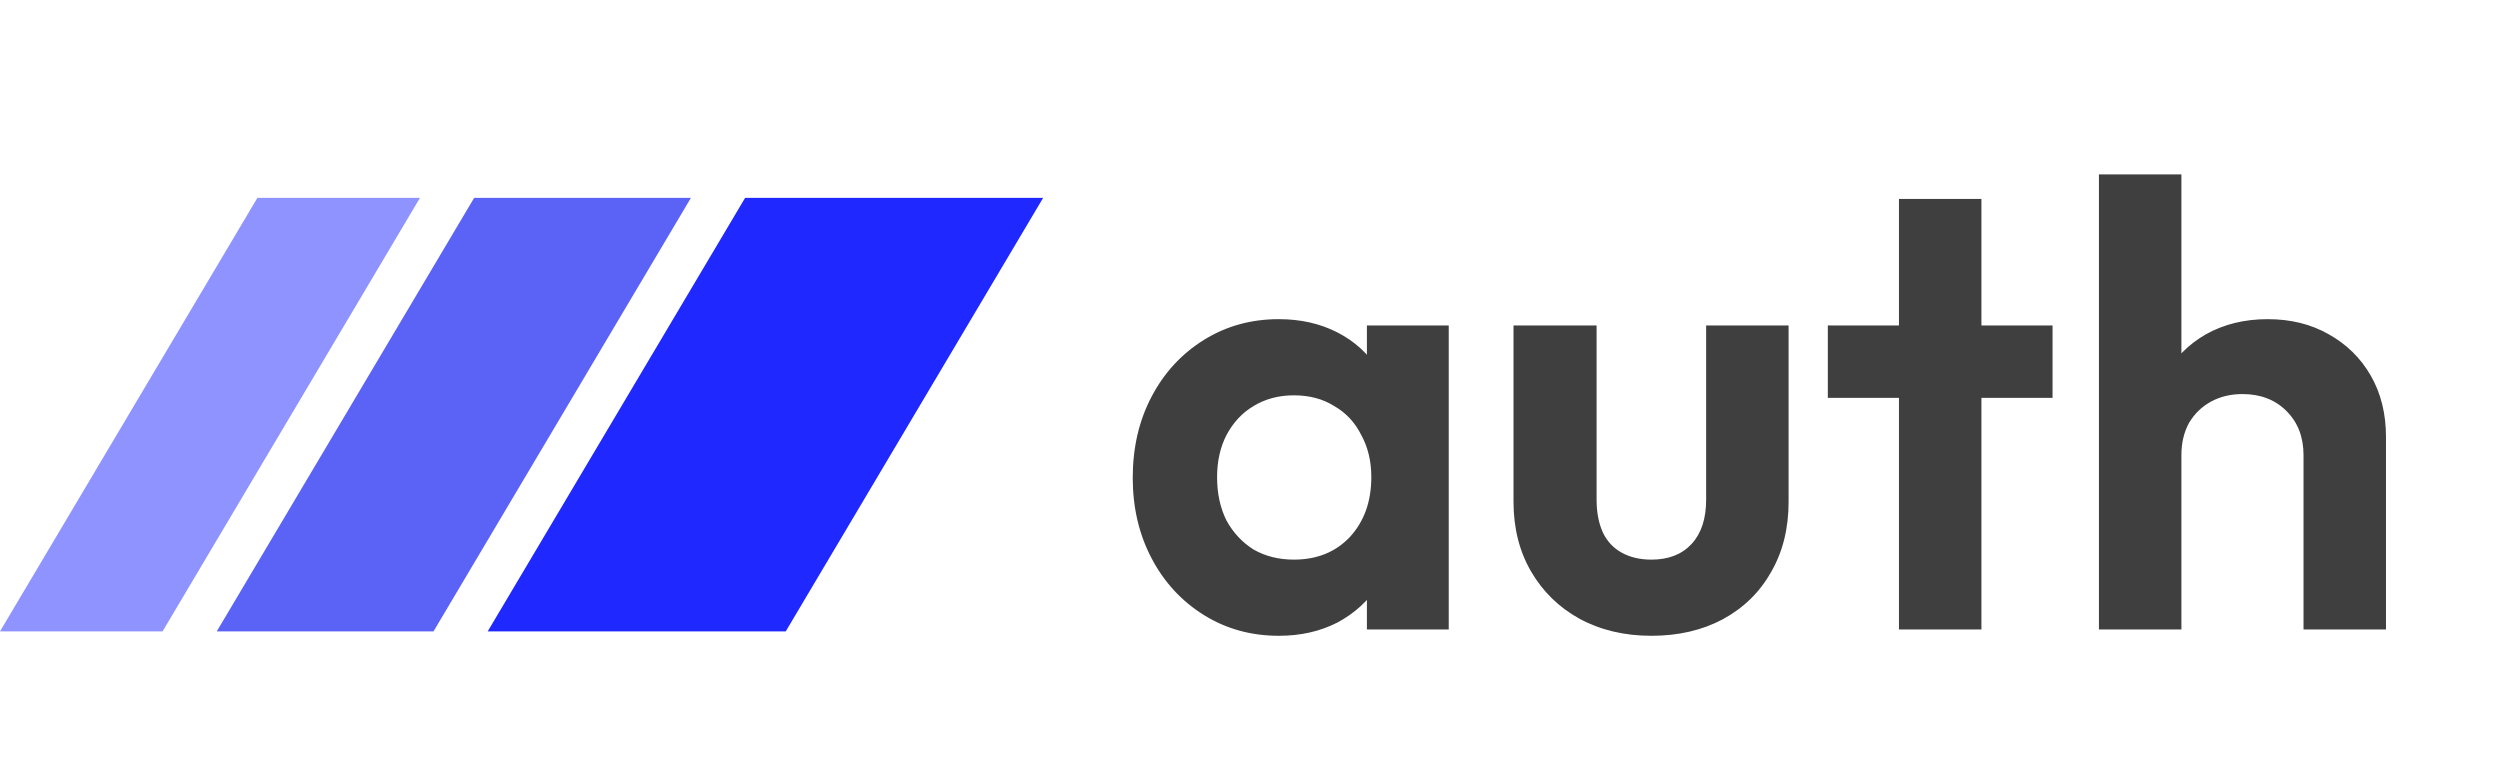
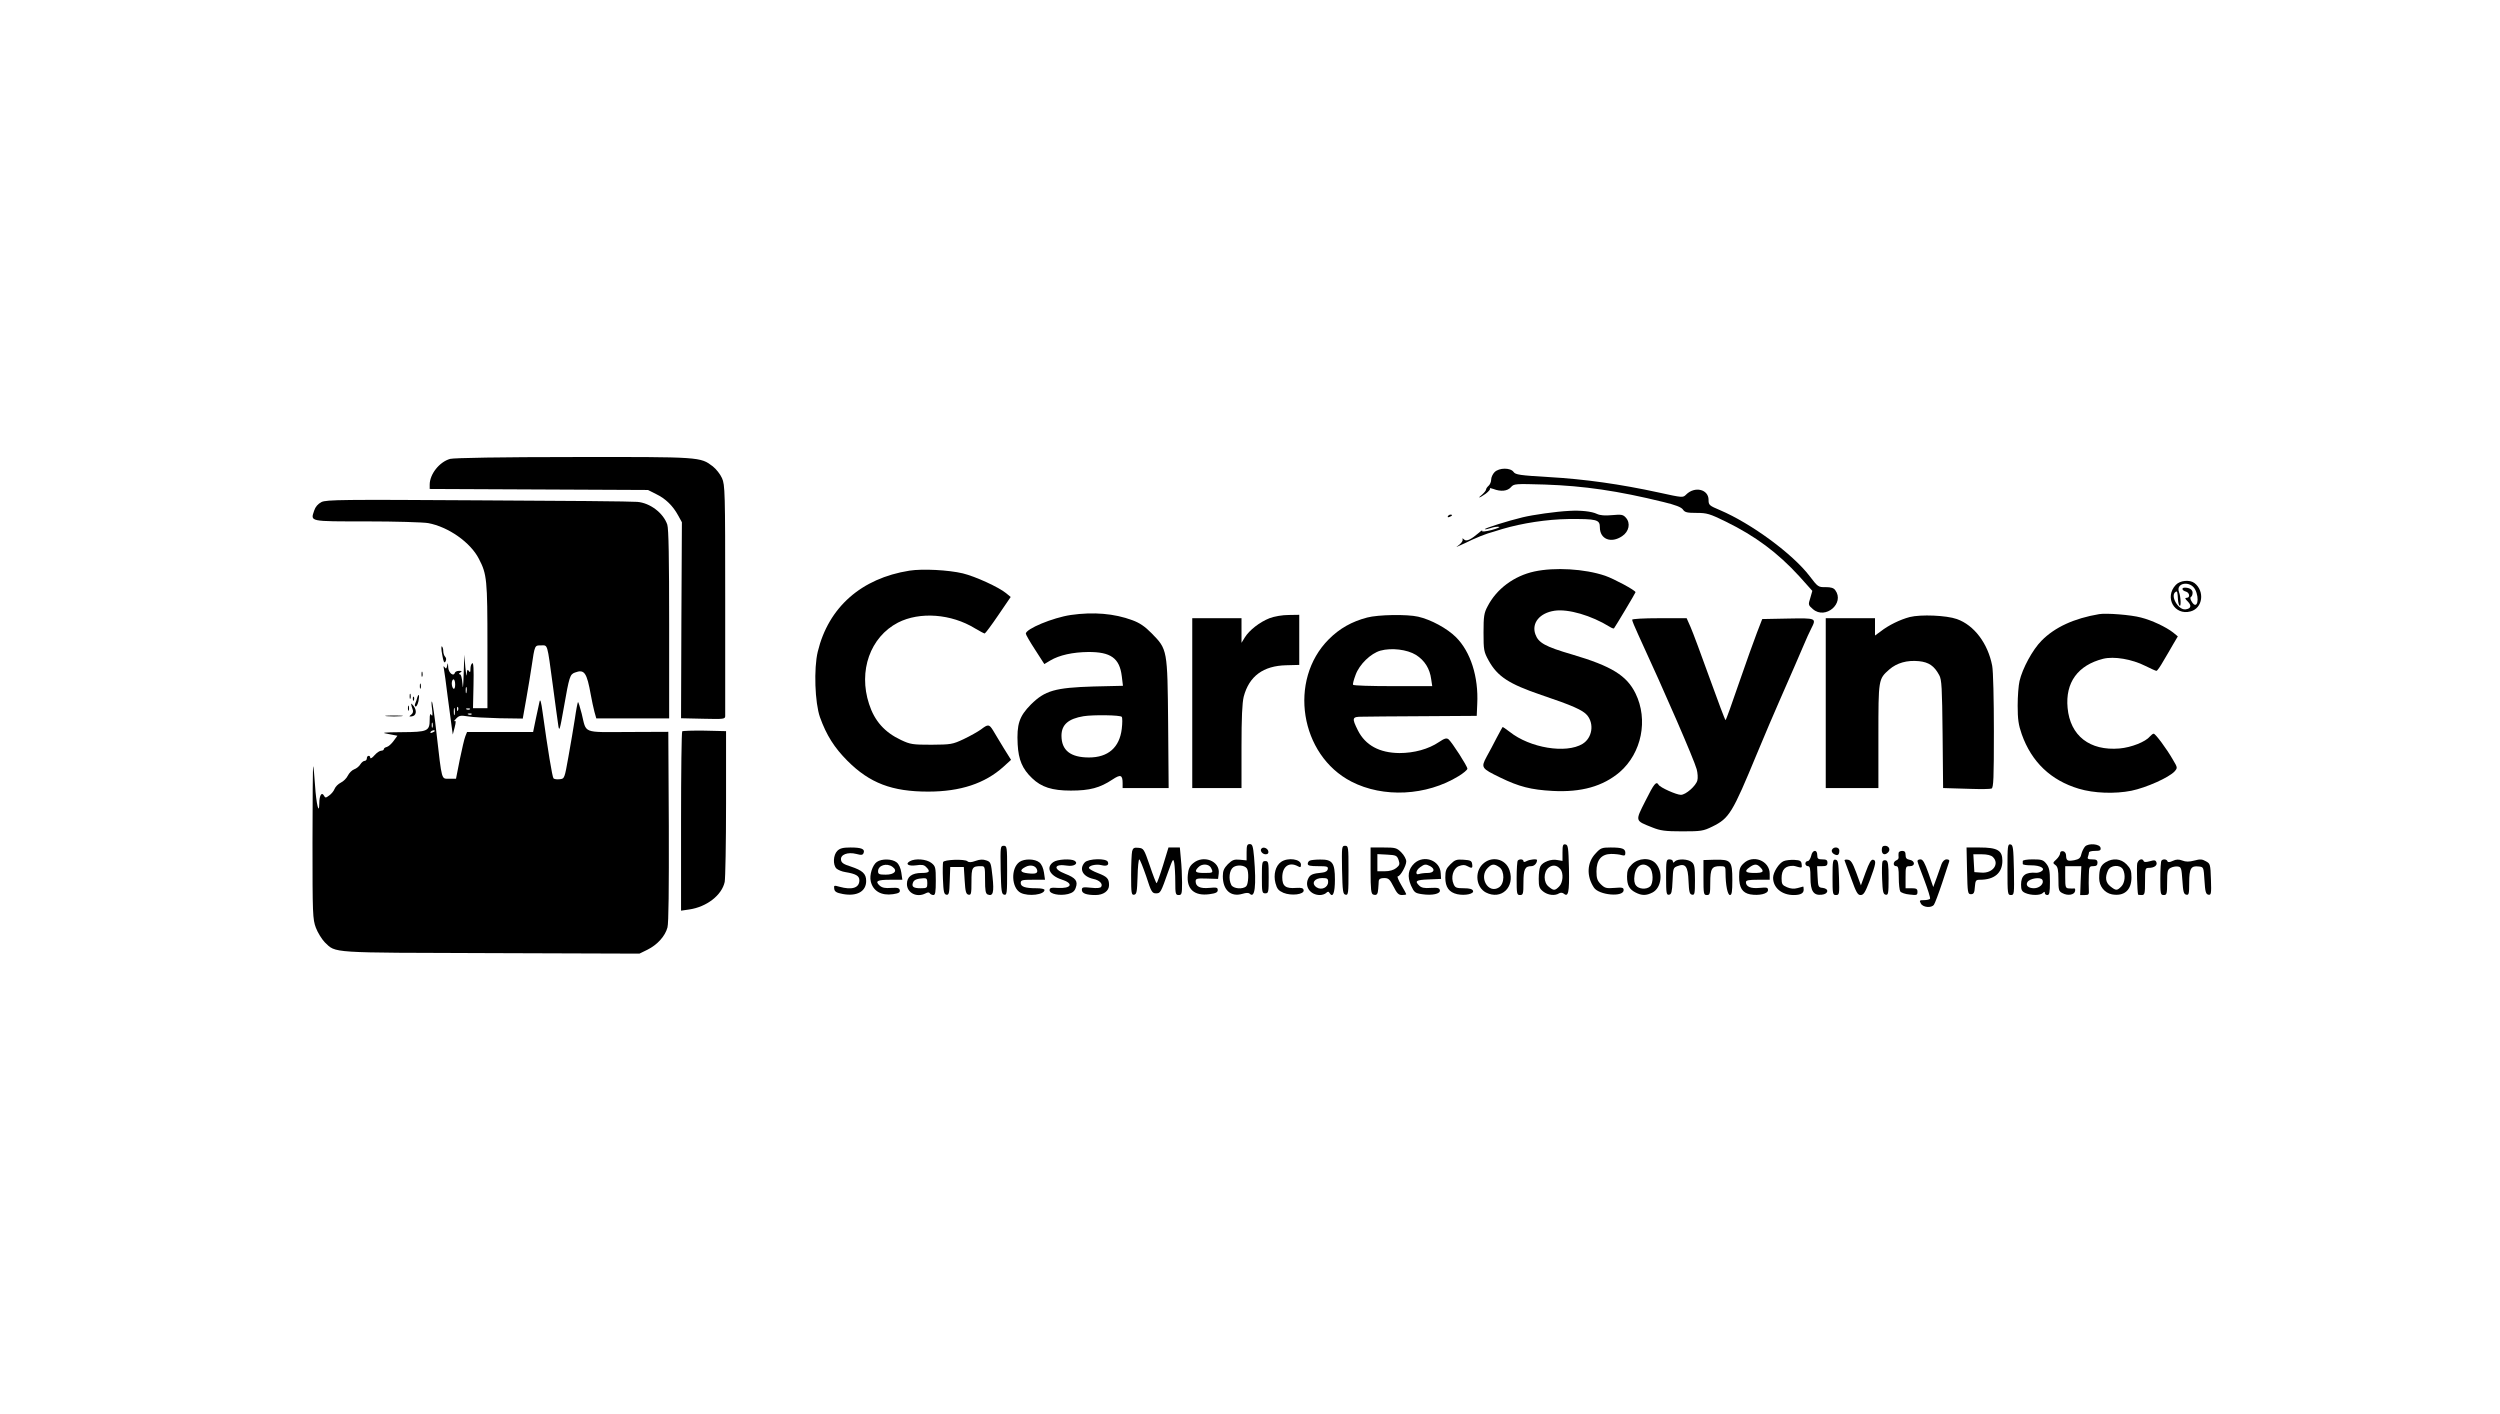
- <svg xmlns="http://www.w3.org/2000/svg" width="139" height="43" viewBox="0 0 139 43" fill="none">
-   <path d="M41.429 11H58L43.688 35.104H27.117L41.429 11Z" fill="#1E28FF" />
-   <path d="M26.364 11H38.416L24.104 35.104H12.052L26.364 11Z" fill="#5B62F6" />
-   <path d="M14.312 11H23.351L9.039 35.104H0L14.312 11Z" fill="#8E93FF" />
-   <path d="M71.1 35.35C69.56 35.35 68.172 34.965 66.935 34.195C65.698 33.425 64.73 32.375 64.03 31.045C63.33 29.715 62.98 28.222 62.98 26.565C62.98 24.885 63.33 23.38 64.03 22.05C64.73 20.72 65.698 19.67 66.935 18.9C68.172 18.13 69.56 17.745 71.1 17.745C72.313 17.745 73.398 17.99 74.355 18.48C75.312 18.97 76.07 19.658 76.63 20.545C77.213 21.408 77.528 22.388 77.575 23.485V29.575C77.528 30.695 77.213 31.687 76.63 32.55C76.07 33.413 75.312 34.102 74.355 34.615C73.398 35.105 72.313 35.35 71.1 35.35ZM71.94 31.115C73.223 31.115 74.262 30.695 75.055 29.855C75.848 28.992 76.245 27.883 76.245 26.53C76.245 25.643 76.058 24.862 75.685 24.185C75.335 23.485 74.833 22.948 74.18 22.575C73.55 22.178 72.803 21.98 71.94 21.98C71.1 21.98 70.353 22.178 69.7 22.575C69.07 22.948 68.568 23.485 68.195 24.185C67.845 24.862 67.67 25.643 67.67 26.53C67.67 27.44 67.845 28.245 68.195 28.945C68.568 29.622 69.07 30.158 69.7 30.555C70.353 30.928 71.1 31.115 71.94 31.115ZM76 35V30.45L76.735 26.32L76 22.26V18.095H80.55V35H76ZM91.816 35.35C90.323 35.35 88.993 35.035 87.826 34.405C86.683 33.775 85.784 32.9 85.131 31.78C84.478 30.66 84.151 29.365 84.151 27.895V18.095H88.771V27.79C88.771 28.49 88.888 29.097 89.121 29.61C89.355 30.1 89.704 30.473 90.171 30.73C90.638 30.987 91.186 31.115 91.816 31.115C92.773 31.115 93.519 30.823 94.056 30.24C94.593 29.657 94.861 28.84 94.861 27.79V18.095H99.446V27.895C99.446 29.388 99.12 30.695 98.466 31.815C97.836 32.935 96.938 33.81 95.771 34.44C94.628 35.047 93.309 35.35 91.816 35.35ZM105.582 35V11.06H110.167V35H105.582ZM101.627 22.12V18.095H114.122V22.12H101.627ZM128.076 35V25.305C128.076 24.302 127.761 23.485 127.131 22.855C126.501 22.225 125.684 21.91 124.681 21.91C124.028 21.91 123.444 22.05 122.931 22.33C122.418 22.61 122.009 23.007 121.706 23.52C121.426 24.033 121.286 24.628 121.286 25.305L119.501 24.395C119.501 23.065 119.781 21.91 120.341 20.93C120.901 19.927 121.671 19.145 122.651 18.585C123.654 18.025 124.798 17.745 126.081 17.745C127.364 17.745 128.496 18.025 129.476 18.585C130.479 19.145 131.261 19.915 131.821 20.895C132.381 21.875 132.661 23.007 132.661 24.29V35H128.076ZM116.701 35V9.695H121.286V35H116.701Z" fill="#3F3F3F" />
+ <svg xmlns="http://www.w3.org/2000/svg" version="1.0" width="1472pt" height="832pt" viewBox="0 0 1472 832" preserveAspectRatio="xMidYMid meet">
+   <g transform="translate(0,832) scale(0.1,-0.1)" fill="#000000" stroke="none">
+     <path d="M2650 5618 c-63 -18 -120 -90 -120 -152 l0 -25 643 -3 642 -3 48 -24 c56 -27 99 -69 130 -126 l22 -40 -3 -577 -2 -577 130 -3 c124 -3 130 -2 130 17 0 11 0 321 0 689 0 631 -1 671 -19 711 -10 23 -35 54 -54 69 -74 56 -70 56 -821 55 -422 0 -705 -5 -726 -11z" />
+     <path d="M8800 5540 c-11 -11 -20 -31 -20 -44 0 -13 -7 -29 -15 -36 -8 -7 -15 -17 -15 -22 0 -5 -10 -18 -22 -29 -33 -26 -18 -23 20 4 17 13 29 27 25 31 -4 4 5 2 20 -3 44 -17 82 -13 103 10 18 21 24 21 199 16 233 -8 431 -37 700 -103 70 -17 104 -30 114 -44 11 -17 25 -20 81 -20 60 0 77 -5 171 -51 174 -85 307 -184 433 -322 l77 -86 -12 -42 c-13 -40 -12 -42 16 -66 73 -63 188 35 131 112 -9 13 -25 18 -57 18 -43 -1 -46 2 -94 65 -99 130 -342 309 -527 388 -64 27 -68 30 -68 61 0 62 -81 82 -132 31 -19 -19 -20 -19 -161 12 -225 49 -436 79 -647 91 -171 10 -197 14 -208 30 -18 26 -85 26 -112 -1z" />
+     <path d="M1893 5364 c-21 -11 -36 -28 -43 -50 -22 -66 -33 -64 308 -64 170 0 334 -5 363 -10 119 -22 250 -114 299 -211 47 -90 50 -122 50 -511 l0 -368 -42 0 -43 0 3 136 c2 93 0 134 -7 129 -6 -3 -11 -18 -11 -33 0 -21 -2 -24 -10 -12 -7 11 -10 7 -12 -20 -1 -19 -4 -1 -8 40 l-6 75 -4 -115 c-2 -74 -5 -95 -7 -57 -3 35 -8 57 -16 57 -7 0 -6 4 3 10 12 8 11 10 -7 10 -12 0 -23 -5 -25 -12 -8 -24 -38 1 -39 34 -1 26 -3 28 -6 9 -4 -19 -7 -21 -15 -10 -7 10 -8 7 -4 -11 3 -14 12 -83 21 -155 9 -71 20 -152 24 -180 l7 -50 11 42 c8 32 8 41 -1 37 -6 -4 -2 3 9 14 18 19 26 21 70 14 28 -5 111 -9 186 -11 l137 -2 21 118 c11 65 26 150 31 188 19 128 18 125 56 125 40 0 35 17 69 -235 14 -104 28 -210 32 -235 6 -41 9 -31 33 105 32 183 36 194 65 205 56 21 70 1 94 -133 6 -32 15 -76 21 -98 l11 -39 214 0 215 0 0 554 c0 387 -3 563 -11 587 -23 68 -101 128 -177 134 -26 3 -447 7 -937 9 -795 5 -893 4 -922 -10z m787 -1075 c0 -17 -4 -28 -10 -24 -5 3 -10 17 -10 31 0 13 5 24 10 24 6 0 10 -14 10 -31z m67 -46 c-3 -10 -5 -4 -5 12 0 17 2 24 5 18 2 -7 2 -21 0 -30z m-70 -130 c-3 -10 -5 -2 -5 17 0 19 2 27 5 18 2 -10 2 -26 0 -35z m20 25 c-3 -8 -6 -5 -6 6 -1 11 2 17 5 13 3 -3 4 -12 1 -19z m70 6 c-3 -3 -12 -4 -19 -1 -8 3 -5 6 6 6 11 1 17 -2 13 -5z m10 -30 c-3 -3 -12 -4 -19 -1 -8 3 -5 6 6 6 11 1 17 -2 13 -5z" />
+     <path d="M9240 5312 c-80 -4 -213 -23 -275 -38 -87 -21 -227 -65 -222 -70 2 -2 18 1 35 7 17 6 39 9 48 7 9 -2 -11 -10 -44 -19 -38 -9 -59 -11 -55 -5 3 6 -5 2 -18 -10 -48 -41 -75 -54 -88 -41 -10 9 -12 9 -9 0 2 -6 -6 -19 -17 -28 l-20 -16 20 9 c11 5 45 20 75 35 30 14 71 30 90 36 19 6 58 17 85 26 119 35 262 57 390 59 167 1 185 -3 185 -49 0 -70 66 -96 131 -52 41 27 51 77 22 109 -16 18 -26 20 -80 15 -42 -4 -71 -2 -90 7 -31 15 -95 22 -163 18z" />
+     <path d="M8525 5280 c-3 -6 1 -7 9 -4 18 7 21 14 7 14 -6 0 -13 -4 -16 -10z" />
+     <path d="M5355 4960 c-284 -45 -477 -216 -540 -477 -24 -99 -17 -301 13 -386 38 -106 85 -180 162 -257 131 -131 262 -181 475 -181 190 0 334 48 443 146 l45 41 -43 69 c-23 39 -52 85 -62 103 -24 39 -30 39 -72 7 -18 -13 -64 -39 -102 -57 -66 -31 -75 -32 -189 -33 -111 0 -125 2 -180 28 -96 45 -156 112 -188 212 -64 195 7 394 170 479 129 66 314 52 454 -34 27 -16 53 -30 57 -30 4 1 40 49 80 108 l73 107 -28 23 c-43 35 -180 98 -254 116 -84 20 -237 28 -314 16z" />
+     <path d="M9034 4955 c-119 -26 -222 -102 -275 -205 -21 -39 -24 -59 -24 -155 0 -103 2 -113 30 -164 52 -94 119 -138 310 -203 184 -62 244 -89 270 -119 43 -52 30 -134 -27 -169 -97 -59 -310 -24 -429 71 -22 17 -41 30 -42 28 -2 -2 -17 -31 -35 -64 -17 -33 -43 -83 -59 -111 -34 -64 -31 -68 80 -122 111 -54 181 -72 309 -79 169 -9 296 27 395 111 129 112 169 308 93 463 -52 106 -142 161 -372 229 -161 47 -200 69 -218 120 -23 66 26 125 113 138 81 12 217 -28 324 -94 12 -8 24 -12 26 -10 10 13 127 209 127 213 0 11 -127 79 -179 97 -121 41 -297 51 -417 25z" />
+     <path d="M12811 4876 c-69 -73 -8 -182 87 -156 72 19 85 119 23 167 -28 21 -85 16 -110 -11z m114 -27 c28 -54 12 -121 -18 -75 -10 15 -13 27 -7 31 6 3 10 14 10 25 0 18 -18 30 -46 30 -21 0 -17 -17 6 -23 23 -6 27 -37 5 -37 -12 0 -10 -5 6 -21 25 -25 20 -43 -13 -47 -43 -5 -92 82 -58 103 10 6 11 2 14 -47 1 -15 5 -30 9 -34 10 -11 8 51 -3 80 -21 55 67 69 95 15z" />
+     <path d="M6305 4699 c-107 -16 -265 -82 -265 -110 0 -6 25 -49 55 -95 l54 -84 35 21 c54 32 133 49 223 50 133 1 185 -36 198 -142 l7 -57 -173 -4 c-227 -7 -286 -24 -369 -106 -69 -70 -84 -116 -78 -235 5 -91 28 -145 85 -199 55 -53 118 -73 228 -73 112 0 171 16 245 65 48 32 60 28 60 -22 l0 -28 136 0 135 0 -3 378 c-4 439 -4 438 -97 533 -40 41 -72 62 -113 77 -107 40 -230 50 -363 31z m300 -600 c4 -5 4 -37 0 -70 -13 -110 -80 -169 -193 -169 -109 0 -162 42 -162 128 0 65 40 100 130 115 55 9 219 7 225 -4z" />
+     <path d="M12360 4704 c-148 -25 -261 -77 -339 -156 -53 -53 -113 -164 -130 -238 -6 -25 -11 -90 -11 -145 0 -80 5 -114 24 -168 58 -164 172 -272 336 -321 89 -27 213 -31 309 -12 88 18 222 78 255 114 18 21 18 22 -10 69 -37 65 -103 153 -113 153 -5 0 -14 -7 -22 -16 -26 -32 -110 -65 -179 -71 -176 -15 -291 75 -306 239 -14 149 60 251 209 289 64 16 170 -2 249 -42 32 -16 61 -29 65 -29 5 0 23 26 41 58 19 31 45 77 59 101 l26 44 -28 23 c-41 32 -125 72 -189 88 -59 16 -204 27 -246 20z" />
+     <path d="M7475 4680 c-58 -23 -119 -70 -146 -114 l-19 -31 0 73 0 72 -145 0 -145 0 0 -500 0 -500 145 0 145 0 0 243 c0 171 4 258 13 295 32 121 115 182 251 185 l76 2 0 148 0 147 -62 -1 c-37 0 -84 -8 -113 -19z" />
+     <path d="M8050 4684 c-91 -24 -162 -64 -226 -128 -240 -240 -170 -682 133 -838 188 -97 442 -84 631 32 28 17 52 37 52 44 0 15 -91 156 -111 173 -12 9 -23 6 -56 -16 -62 -42 -147 -65 -233 -65 -118 1 -201 46 -245 134 -36 72 -34 80 23 80 26 1 189 2 362 3 l315 2 3 70 c8 160 -39 307 -125 393 -52 52 -148 104 -223 121 -65 15 -236 12 -300 -5z m287 -220 c51 -32 82 -81 90 -144 l6 -40 -231 0 c-127 0 -233 3 -235 8 -3 4 4 30 15 59 22 61 89 126 146 142 65 18 157 7 209 -25z" />
+     <path d="M11245 4687 c-57 -15 -125 -48 -172 -85 l-33 -24 0 51 0 51 -145 0 -145 0 0 -500 0 -500 155 0 155 0 0 305 c0 338 0 336 64 393 45 39 105 56 175 49 58 -6 90 -28 119 -82 15 -26 17 -75 20 -347 l3 -318 32 -1 c18 0 79 -2 135 -4 57 -2 110 -1 118 2 12 4 14 62 14 338 0 183 -4 356 -10 385 -25 131 -106 239 -208 275 -62 22 -212 28 -277 12z" />
+     <path d="M9610 4671 c0 -6 16 -45 36 -88 157 -340 328 -734 344 -792 6 -22 8 -52 4 -66 -8 -32 -68 -85 -97 -85 -26 0 -122 43 -131 59 -14 23 -26 9 -78 -95 -61 -121 -62 -115 41 -156 47 -19 76 -23 176 -23 111 0 124 2 177 28 100 49 118 79 262 427 47 113 106 252 132 310 85 194 116 265 144 331 15 36 35 80 44 97 32 63 32 63 -136 60 l-152 -3 -31 -80 c-17 -44 -65 -178 -106 -297 -41 -120 -76 -218 -79 -218 -3 0 -45 112 -94 248 -49 136 -99 271 -112 300 l-23 52 -160 0 c-95 0 -161 -4 -161 -9z" />
+     <path d="M2604 4464 c7 -42 12 -51 19 -39 6 11 5 21 -2 28 -6 6 -11 21 -11 33 0 13 -4 25 -8 28 -5 3 -4 -20 2 -50z" />
+     <path d="M2482 4350 c0 -14 2 -19 5 -12 2 6 2 18 0 25 -3 6 -5 1 -5 -13z" />
+     <path d="M2472 4280 c0 -14 2 -19 5 -12 2 6 2 18 0 25 -3 6 -5 1 -5 -13z" />
+     <path d="M2412 4220 c0 -14 2 -19 5 -12 2 6 2 18 0 25 -3 6 -5 1 -5 -13z" />
+     <path d="M2457 4213 c-2 -10 -8 -26 -12 -35 -4 -10 -3 -18 3 -18 5 0 12 14 16 32 7 34 2 50 -7 21z" />
+     <path d="M2431 4204 c0 -11 3 -14 6 -6 3 7 2 16 -1 19 -3 4 -6 -2 -5 -13z" />
+     <path d="M3177 4190 c-3 -14 -13 -60 -22 -102 l-16 -78 -195 0 -194 0 -10 -25 c-6 -14 -20 -76 -33 -138 l-22 -112 -40 0 c-47 0 -42 -18 -75 269 -11 99 -23 182 -27 185 -3 3 -3 -16 1 -44 4 -34 3 -45 -4 -35 -7 11 -10 4 -10 -27 0 -68 -12 -73 -163 -74 -116 -1 -126 -3 -79 -11 l52 -10 -22 -30 c-12 -17 -30 -33 -40 -36 -10 -2 -18 -8 -18 -13 0 -5 -7 -9 -15 -9 -9 0 -27 -12 -40 -27 -13 -16 -25 -22 -25 -15 0 17 -20 15 -20 -3 0 -8 -6 -15 -13 -15 -7 0 -18 -9 -25 -20 -7 -12 -23 -25 -37 -30 -13 -5 -29 -21 -37 -37 -7 -15 -26 -34 -41 -41 -16 -8 -32 -24 -37 -37 -5 -13 -19 -30 -32 -39 -20 -15 -23 -15 -31 0 -13 23 -27 0 -27 -46 -1 -74 -18 -3 -25 105 -4 61 -9 112 -11 114 -2 2 -4 -199 -4 -447 0 -427 1 -454 20 -505 11 -29 35 -67 52 -85 68 -65 19 -61 980 -64 l873 -3 47 23 c58 29 104 79 118 131 7 25 9 230 8 596 l-3 556 -237 -1 c-272 -1 -244 -11 -273 108 -10 40 -20 71 -22 68 -2 -2 -11 -46 -18 -97 -8 -52 -25 -152 -38 -224 -23 -129 -23 -130 -51 -133 -16 -2 -32 0 -37 5 -7 7 -34 171 -64 388 -8 61 -14 82 -18 65z m-630 -152 c-3 -7 -5 -2 -5 12 0 14 2 19 5 13 2 -7 2 -19 0 -25z m13 -22 c0 -2 -7 -7 -16 -10 -8 -3 -12 -2 -9 4 6 10 25 14 25 6z" />
+     <path d="M2421 4175 c0 -6 4 -19 8 -30 6 -14 3 -24 -8 -33 -14 -11 -14 -12 4 -10 26 4 31 32 11 60 -9 12 -16 18 -15 13z" />
+     <path d="M2402 4150 c0 -14 2 -19 5 -12 2 6 2 18 0 25 -3 6 -5 1 -5 -13z" />
+     <path d="M2278 4103 c23 -2 61 -2 85 0 23 2 4 4 -43 4 -47 0 -66 -2 -42 -4z" />
+     <path d="M4017 4014 c-4 -4 -7 -243 -7 -532 l0 -524 48 7 c103 15 192 84 209 162 4 21 8 229 8 463 l0 425 -126 3 c-69 1 -128 -1 -132 -4z" />
+     <path d="M7340 3302 l0 -48 -40 4 c-33 3 -44 -1 -70 -26 -23 -24 -30 -39 -30 -71 0 -82 47 -124 115 -104 22 7 37 7 43 1 31 -31 40 46 26 215 -6 66 -10 77 -25 77 -16 0 -19 -8 -19 -48z m2 -96 c12 -18 9 -91 -4 -104 -20 -20 -76 -15 -88 7 -18 35 -12 88 12 105 23 16 67 12 80 -8z" />
+     <path d="M9200 3301 l0 -50 -30 5 c-35 8 -87 -11 -100 -37 -6 -10 -10 -42 -10 -73 0 -47 4 -57 26 -75 28 -22 69 -27 94 -11 9 5 19 5 28 -2 26 -22 33 8 30 148 -3 123 -5 139 -20 142 -15 3 -18 -4 -18 -47z m-12 -99 c19 -24 15 -79 -8 -102 -25 -25 -32 -25 -61 -1 -32 25 -32 86 -1 112 24 19 49 16 70 -9z" />
+     <path d="M11820 3201 c0 -145 1 -151 20 -151 20 0 20 5 18 147 -3 131 -5 148 -20 151 -17 3 -18 -9 -18 -147z" />
+     <path d="M12277 3336 c-8 -9 -18 -29 -22 -45 -5 -23 -13 -30 -42 -36 -40 -7 -47 -3 -48 28 0 12 -7 23 -17 25 -11 2 -18 -3 -18 -12 0 -8 -10 -25 -22 -36 -22 -20 -22 -22 -5 -34 13 -10 17 -28 17 -83 0 -63 2 -71 24 -82 31 -17 70 -10 74 12 2 10 0 17 -5 16 -4 -1 -18 -1 -30 0 -21 1 -23 6 -23 66 l0 65 48 0 47 0 -4 -85 -3 -85 27 0 c24 0 26 3 24 33 -1 17 -1 56 0 85 1 48 3 52 26 52 18 0 25 5 25 20 0 16 -7 20 -31 20 -24 0 -30 3 -25 16 3 9 6 20 6 25 0 5 16 9 36 9 28 0 35 3 32 18 -4 23 -70 29 -91 8z" />
+     <path d="M5892 3198 c3 -127 5 -143 21 -146 16 -3 17 9 17 142 0 140 -1 146 -20 146 -20 0 -20 -5 -18 -142z" />
+     <path d="M7902 3198 c3 -127 5 -143 21 -146 16 -3 17 9 17 142 0 140 -1 146 -20 146 -20 0 -20 -5 -18 -142z" />
+     <path d="M11080 3315 c0 -26 18 -33 37 -14 16 16 5 39 -18 39 -14 0 -19 -7 -19 -25z" />
+     <path d="M4930 3310 c-24 -24 -27 -82 -5 -104 9 -8 32 -18 53 -21 61 -10 82 -22 82 -48 0 -45 -43 -59 -118 -38 -31 9 -33 8 -30 -12 2 -17 13 -24 51 -31 83 -15 137 15 137 77 0 43 -22 62 -91 85 -42 13 -55 22 -57 39 -5 31 39 48 90 35 30 -8 38 -7 43 6 9 23 -13 32 -77 32 -45 0 -63 -5 -78 -20z" />
+     <path d="M6666 3308 c-3 -13 -6 -76 -6 -141 0 -107 2 -118 18 -115 15 3 17 17 20 106 1 56 6 102 10 102 4 0 22 -45 41 -100 29 -91 35 -100 57 -100 27 0 28 2 74 132 26 72 28 76 34 47 3 -18 6 -67 6 -110 0 -72 2 -79 20 -79 18 0 20 7 20 73 0 39 -3 102 -7 140 l-6 67 -33 0 -34 0 -32 -105 c-18 -58 -35 -105 -38 -105 -3 0 -21 46 -40 103 -34 98 -36 102 -66 105 -26 3 -33 -1 -38 -20z" />
+     <path d="M7428 3324 c-12 -11 4 -34 24 -34 13 0 18 6 16 17 -3 18 -29 29 -40 17z" />
+     <path d="M8070 3195 c0 -113 3 -137 15 -142 21 -7 28 1 30 34 1 16 3 36 3 46 2 12 11 17 32 17 26 0 33 -7 55 -50 20 -40 30 -50 50 -50 14 0 25 2 25 5 0 2 -13 27 -30 55 -16 27 -25 50 -20 50 15 0 50 62 50 88 0 13 -13 37 -29 53 -27 27 -35 29 -105 29 l-76 0 0 -135z m165 61 c8 -24 6 -31 -14 -47 -15 -12 -39 -19 -67 -19 l-44 0 0 50 0 51 57 -3 c53 -3 58 -5 68 -32z" />
+     <path d="M9395 3295 c-51 -53 -55 -133 -10 -201 29 -45 175 -58 175 -15 0 15 -8 17 -54 13 -48 -4 -57 -1 -80 21 -21 21 -26 36 -26 76 0 68 29 102 86 103 23 0 51 -3 62 -7 18 -5 22 -2 22 13 0 25 -18 32 -87 32 -51 0 -59 -3 -88 -35z" />
+     <path d="M10786 3315 c-3 -8 3 -19 13 -24 21 -12 31 -5 31 21 0 22 -35 25 -44 3z" />
+     <path d="M11582 3193 c3 -130 4 -138 23 -138 16 0 21 8 23 43 3 38 6 42 30 42 85 0 132 40 132 112 0 61 -29 78 -135 78 l-76 0 3 -137z m152 81 c41 -40 0 -97 -67 -92 l-42 3 -3 53 -3 52 50 0 c32 0 55 -6 65 -16z" />
+     <path d="M10664 3280 c-4 -16 -13 -30 -20 -30 -8 0 -14 -7 -14 -15 0 -8 7 -15 15 -15 12 0 15 -14 15 -68 0 -79 18 -106 67 -100 39 4 44 35 6 40 -27 3 -28 5 -31 66 l-3 62 31 0 c23 0 30 4 30 20 0 16 -7 20 -30 20 -25 0 -30 4 -30 25 0 36 -29 32 -36 -5z" />
+     <path d="M11179 3298 c-1 -7 -1 -19 0 -26 1 -7 -5 -15 -14 -18 -19 -8 -20 -34 0 -34 12 0 15 -14 15 -67 0 -38 4 -74 9 -82 5 -7 29 -16 55 -18 42 -5 46 -4 46 16 0 17 -6 21 -35 21 l-35 0 0 65 c0 63 1 65 26 65 33 0 30 33 -4 38 -16 3 -22 10 -22 28 0 17 -5 24 -20 24 -11 0 -21 -6 -21 -12z" />
+     <path d="M5163 3245 c-26 -18 -45 -78 -36 -114 13 -58 63 -86 131 -76 33 5 42 10 40 23 -3 14 -13 16 -51 14 -35 -3 -53 1 -67 13 -30 27 -15 35 62 35 l71 0 -6 42 c-4 27 -14 49 -27 60 -27 22 -88 23 -117 3z m92 -29 c32 -23 12 -46 -40 -46 -38 0 -45 3 -45 20 0 35 51 51 85 26z" />
+     <path d="M5357 3249 c-29 -17 -8 -30 37 -24 33 5 47 3 59 -10 27 -26 20 -35 -26 -35 -58 0 -87 -22 -87 -65 0 -53 59 -82 110 -55 13 7 21 7 25 0 3 -5 13 -10 21 -10 11 0 14 18 14 84 0 79 -2 86 -26 105 -29 23 -96 28 -127 10z m103 -129 c0 -28 -2 -30 -39 -30 -43 0 -55 9 -45 34 6 16 24 23 62 25 18 1 22 -4 22 -29z" />
+     <path d="M5553 3244 c-2 -6 -3 -51 -1 -100 3 -74 6 -89 20 -92 15 -3 18 8 20 80 l3 83 40 0 40 0 5 -80 c4 -66 8 -80 23 -83 15 -3 17 6 17 76 0 85 4 92 56 92 23 0 24 -2 24 -80 0 -64 3 -82 16 -87 31 -12 38 12 28 104 -9 83 -10 88 -37 97 -19 7 -38 6 -63 -3 -25 -9 -39 -10 -48 -2 -16 14 -137 10 -143 -5z" />
+     <path d="M6003 3245 c-53 -37 -48 -154 7 -182 46 -23 140 -11 140 17 0 6 -21 10 -47 10 -67 0 -93 9 -93 31 0 17 8 19 71 19 l72 0 -6 42 c-4 27 -14 49 -27 60 -27 22 -88 23 -117 3z m102 -43 c9 -23 -5 -30 -53 -24 -46 5 -51 19 -13 38 27 14 57 8 66 -14z" />
+     <path d="M6202 3244 c-45 -31 -22 -80 50 -103 72 -23 57 -54 -25 -49 -39 3 -47 0 -47 -14 0 -22 60 -34 109 -22 26 7 38 16 45 37 14 39 0 58 -62 82 -75 29 -66 61 13 48 39 -6 67 13 42 29 -21 13 -102 9 -125 -8z" />
+     <path d="M6387 3242 c-35 -39 -12 -83 50 -97 36 -7 58 -29 47 -46 -4 -8 -25 -10 -60 -6 -48 5 -54 3 -54 -13 0 -20 26 -30 80 -30 47 0 80 24 80 58 0 39 -11 50 -65 71 -27 10 -51 24 -53 29 -5 15 42 26 73 18 31 -8 46 0 38 19 -8 23 -115 20 -136 -3z" />
+     <path d="M7025 3237 c-20 -16 -28 -35 -31 -67 -9 -85 38 -127 127 -115 38 5 49 11 49 24 0 16 -7 17 -50 13 -54 -5 -80 8 -80 39 0 16 8 18 66 16 l66 -2 4 33 c8 72 -91 111 -151 59z m105 -26 c15 -30 14 -31 -40 -31 -52 0 -60 8 -34 34 21 22 61 20 74 -3z" />
+     <path d="M7543 3245 c-33 -23 -46 -75 -33 -125 9 -34 18 -44 47 -57 47 -19 122 -10 119 15 -2 13 -12 16 -44 14 -62 -5 -82 10 -82 62 0 64 40 93 91 66 16 -9 19 -7 19 9 0 33 -77 44 -117 16z" />
+     <path d="M7713 3253 c-7 -2 -13 -11 -13 -19 0 -11 15 -14 61 -14 52 0 60 -2 57 -17 -2 -12 -14 -19 -33 -21 -57 -5 -72 -12 -83 -37 -21 -47 14 -95 70 -95 13 0 30 6 36 12 10 10 15 10 21 -1 19 -30 31 2 31 80 0 99 -15 119 -87 118 -27 0 -54 -3 -60 -6z m107 -126 c0 -33 -40 -51 -69 -31 -32 23 -12 54 34 54 30 0 35 -3 35 -23z" />
+     <path d="M8328 3237 c-37 -35 -43 -77 -20 -131 19 -41 24 -45 65 -51 60 -9 109 2 105 23 -3 14 -13 16 -54 14 -37 -3 -55 1 -67 13 -29 28 -20 34 56 37 l72 3 -2 33 c-3 76 -98 111 -155 59z m93 -17 c32 -18 23 -40 -15 -40 -19 0 -41 -3 -50 -6 -25 -9 -20 22 6 40 26 19 33 19 59 6z" />
+     <path d="M8540 3231 c-25 -25 -30 -37 -30 -78 0 -57 22 -87 70 -98 46 -10 101 2 93 20 -3 10 -20 15 -54 15 -43 0 -51 3 -60 24 -18 40 -3 92 30 106 21 8 35 9 49 1 29 -16 34 -14 30 12 -3 19 -10 22 -51 25 -41 3 -51 -1 -77 -27z" />
+     <path d="M8729 3231 c-48 -48 -37 -136 20 -166 90 -46 172 31 139 131 -23 69 -107 87 -159 35z m99 -17 c32 -22 32 -97 -2 -119 -63 -41 -121 60 -66 115 24 24 38 25 68 4z" />
+     <path d="M8937 3253 c-4 -3 -7 -51 -7 -105 0 -91 1 -98 20 -98 18 0 20 7 20 73 0 78 9 97 46 97 18 0 34 17 34 36 0 8 -42 4 -61 -6 -13 -7 -19 -7 -19 0 0 11 -23 14 -33 3z" />
+     <path d="M9609 3231 c-23 -23 -29 -38 -29 -71 0 -52 13 -76 50 -95 37 -19 63 -19 100 0 54 28 64 123 18 172 -33 35 -100 32 -139 -6z m103 -18 c23 -20 25 -95 3 -113 -22 -19 -66 -15 -82 6 -10 12 -13 33 -9 59 7 59 50 83 88 48z" />
+     <path d="M9810 3154 c0 -95 2 -105 18 -102 14 3 17 16 20 81 3 73 4 78 28 87 48 19 63 -1 66 -88 3 -64 6 -77 21 -80 15 -3 17 6 17 86 0 73 -3 92 -18 105 -22 20 -83 22 -100 5 -9 -9 -12 -9 -12 0 0 7 -9 12 -20 12 -19 0 -20 -7 -20 -106z" />
+     <path d="M10030 3153 c0 -96 1 -103 20 -103 18 0 20 7 20 73 0 82 9 97 57 97 32 0 33 -2 33 -39 0 -71 12 -131 26 -131 11 0 14 20 14 88 0 113 -8 122 -103 120 l-67 -2 0 -103z" />
+     <path d="M10265 3235 c-20 -19 -25 -34 -25 -77 0 -65 19 -95 65 -104 52 -9 105 3 105 25 0 16 -7 17 -50 13 -51 -5 -80 7 -80 34 0 11 17 14 70 14 l70 0 0 35 c0 78 -100 116 -155 60z m99 -21 c26 -26 18 -34 -34 -34 -54 0 -62 10 -28 34 28 20 43 20 62 0z" />
+     <path d="M10503 3250 c-28 -11 -63 -66 -63 -98 0 -59 51 -102 121 -102 40 0 59 10 59 31 0 10 -1 19 -3 19 -1 0 -16 -4 -33 -9 -21 -6 -41 -4 -62 5 -28 12 -32 18 -32 53 0 51 21 74 70 73 3 0 15 -3 28 -7 21 -6 23 -4 20 17 -2 19 -9 23 -43 25 -22 1 -50 -2 -62 -7z" />
+     <path d="M10790 3156 c0 -100 1 -106 20 -106 20 0 21 5 18 102 -3 89 -5 103 -20 106 -16 3 -18 -7 -18 -102z" />
+     <path d="M10861 3253 c2 -5 20 -53 39 -106 29 -81 38 -97 55 -97 18 0 27 15 53 83 38 103 41 120 21 125 -12 2 -23 -17 -44 -74 l-28 -77 -27 74 c-22 59 -32 75 -50 77 -12 2 -21 0 -19 -5z" />
+     <path d="M11084 3247 c-3 -8 -4 -54 -2 -103 3 -75 6 -89 21 -92 15 -3 17 7 17 96 0 81 -3 101 -15 106 -9 3 -18 0 -21 -7z" />
+     <path d="M11290 3250 c0 -5 18 -55 40 -111 21 -56 37 -106 34 -111 -3 -4 -19 -8 -35 -8 -27 0 -29 -2 -19 -20 12 -23 62 -28 77 -7 5 6 27 64 48 127 21 63 40 121 42 128 3 7 -3 12 -15 12 -12 0 -23 -10 -30 -27 -5 -16 -19 -52 -29 -82 l-20 -54 -28 81 c-22 62 -33 82 -47 82 -10 0 -18 -4 -18 -10z" />
+     <path d="M11910 3250 c0 -5 0 -13 0 -17 0 -5 22 -8 50 -8 54 0 86 -19 60 -35 -8 -6 -22 -9 -30 -9 -64 5 -90 -15 -90 -70 0 -31 5 -40 25 -49 34 -15 88 -15 103 0 9 9 12 9 12 0 0 -7 7 -12 15 -12 12 0 15 15 15 79 0 64 -4 83 -21 105 -18 23 -28 26 -80 26 -33 0 -59 -4 -59 -10z m115 -110 c13 -21 -15 -50 -49 -50 -33 0 -51 17 -38 37 14 21 76 31 87 13z" />
+     <path d="M12398 3243 c-29 -18 -38 -39 -38 -94 0 -47 31 -86 75 -95 71 -13 115 24 115 99 0 40 -5 53 -29 78 -34 34 -80 38 -123 12z m102 -42 c16 -31 12 -79 -10 -101 -25 -25 -31 -25 -64 1 -28 22 -33 53 -14 94 14 32 71 36 88 6z" />
+     <path d="M12584 3236 c-4 -17 0 -164 5 -183 1 -2 10 -3 21 -3 18 0 20 7 20 80 0 76 1 80 23 80 31 0 51 15 44 33 -5 13 -12 14 -39 6 -22 -6 -34 -6 -36 1 -7 19 -32 10 -38 -14z" />
+     <path d="M12727 3253 c-4 -3 -7 -51 -7 -105 0 -91 1 -98 20 -98 18 0 20 7 20 75 0 65 3 76 21 85 11 6 30 10 42 8 20 -3 22 -10 27 -83 4 -66 8 -80 23 -83 15 -3 17 5 17 71 0 83 10 101 57 95 28 -3 28 -4 33 -83 4 -66 8 -80 23 -83 16 -3 18 5 15 89 -3 90 -4 94 -30 108 -22 13 -35 13 -68 4 -30 -8 -50 -8 -70 0 -21 8 -36 8 -57 -2 -19 -9 -29 -9 -31 -2 -4 12 -25 15 -35 4z" />
+     <path d="M7430 3155 c0 -88 1 -95 20 -95 19 0 20 7 20 95 0 88 -1 95 -20 95 -19 0 -20 -7 -20 -95z" />
+   </g>
</svg>
